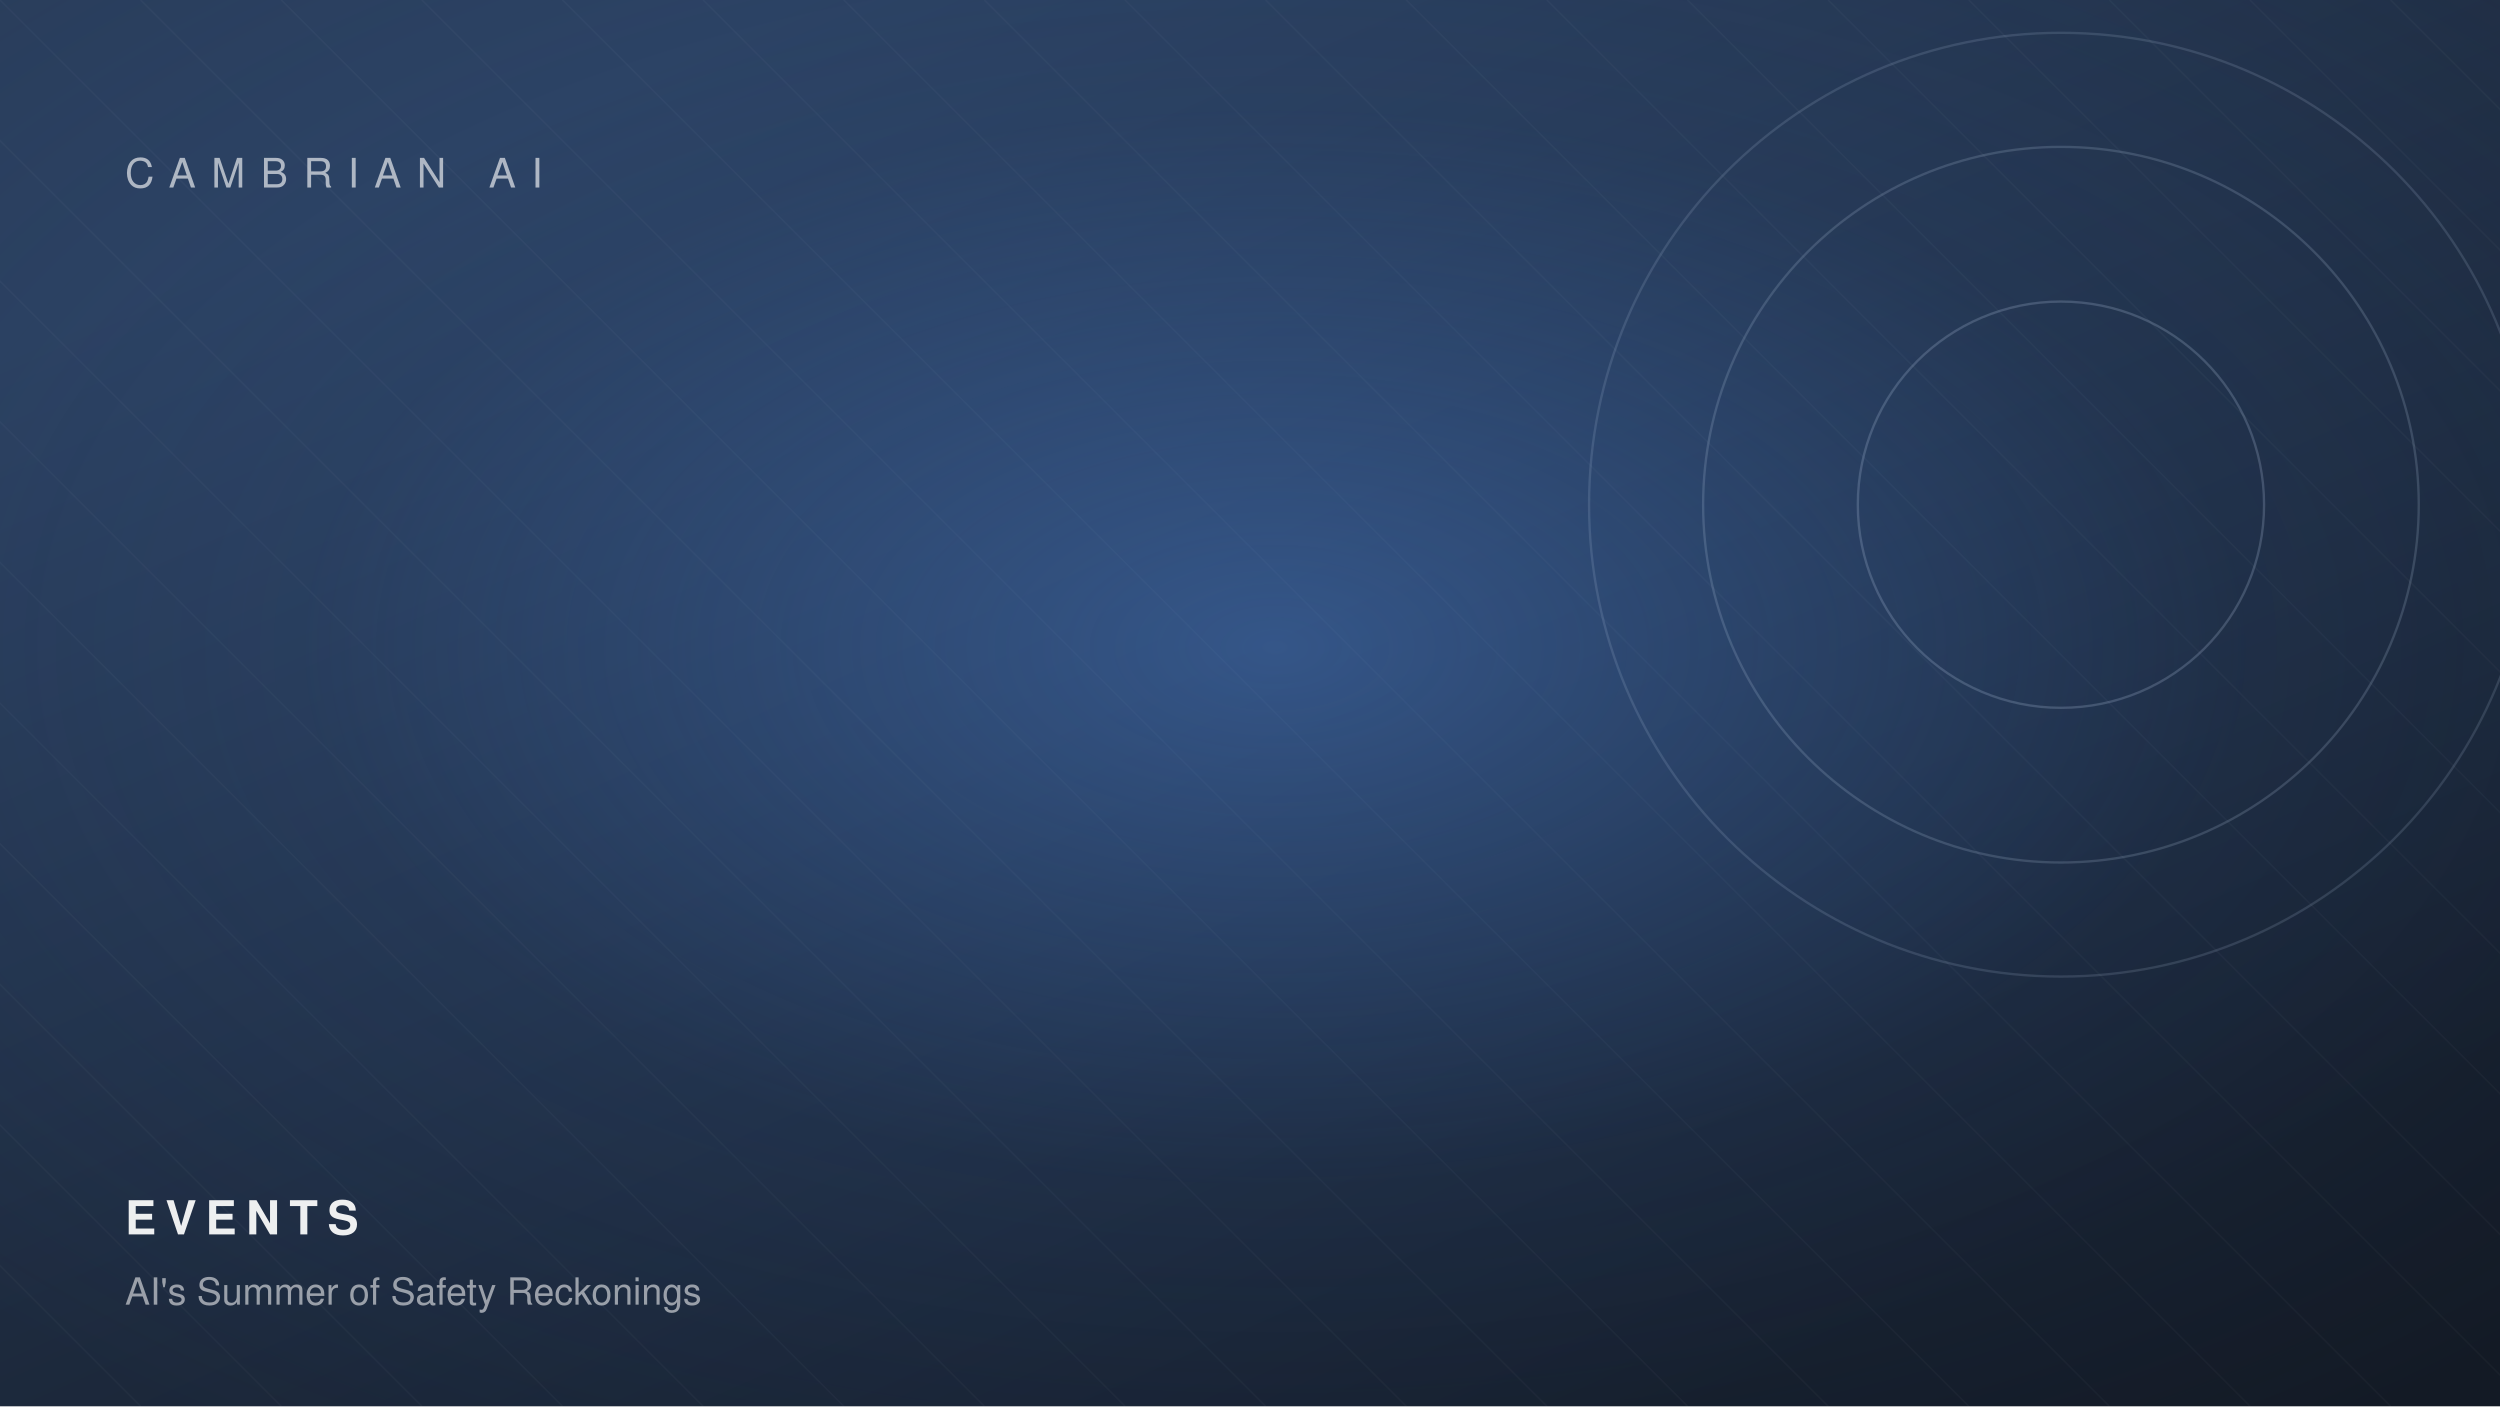
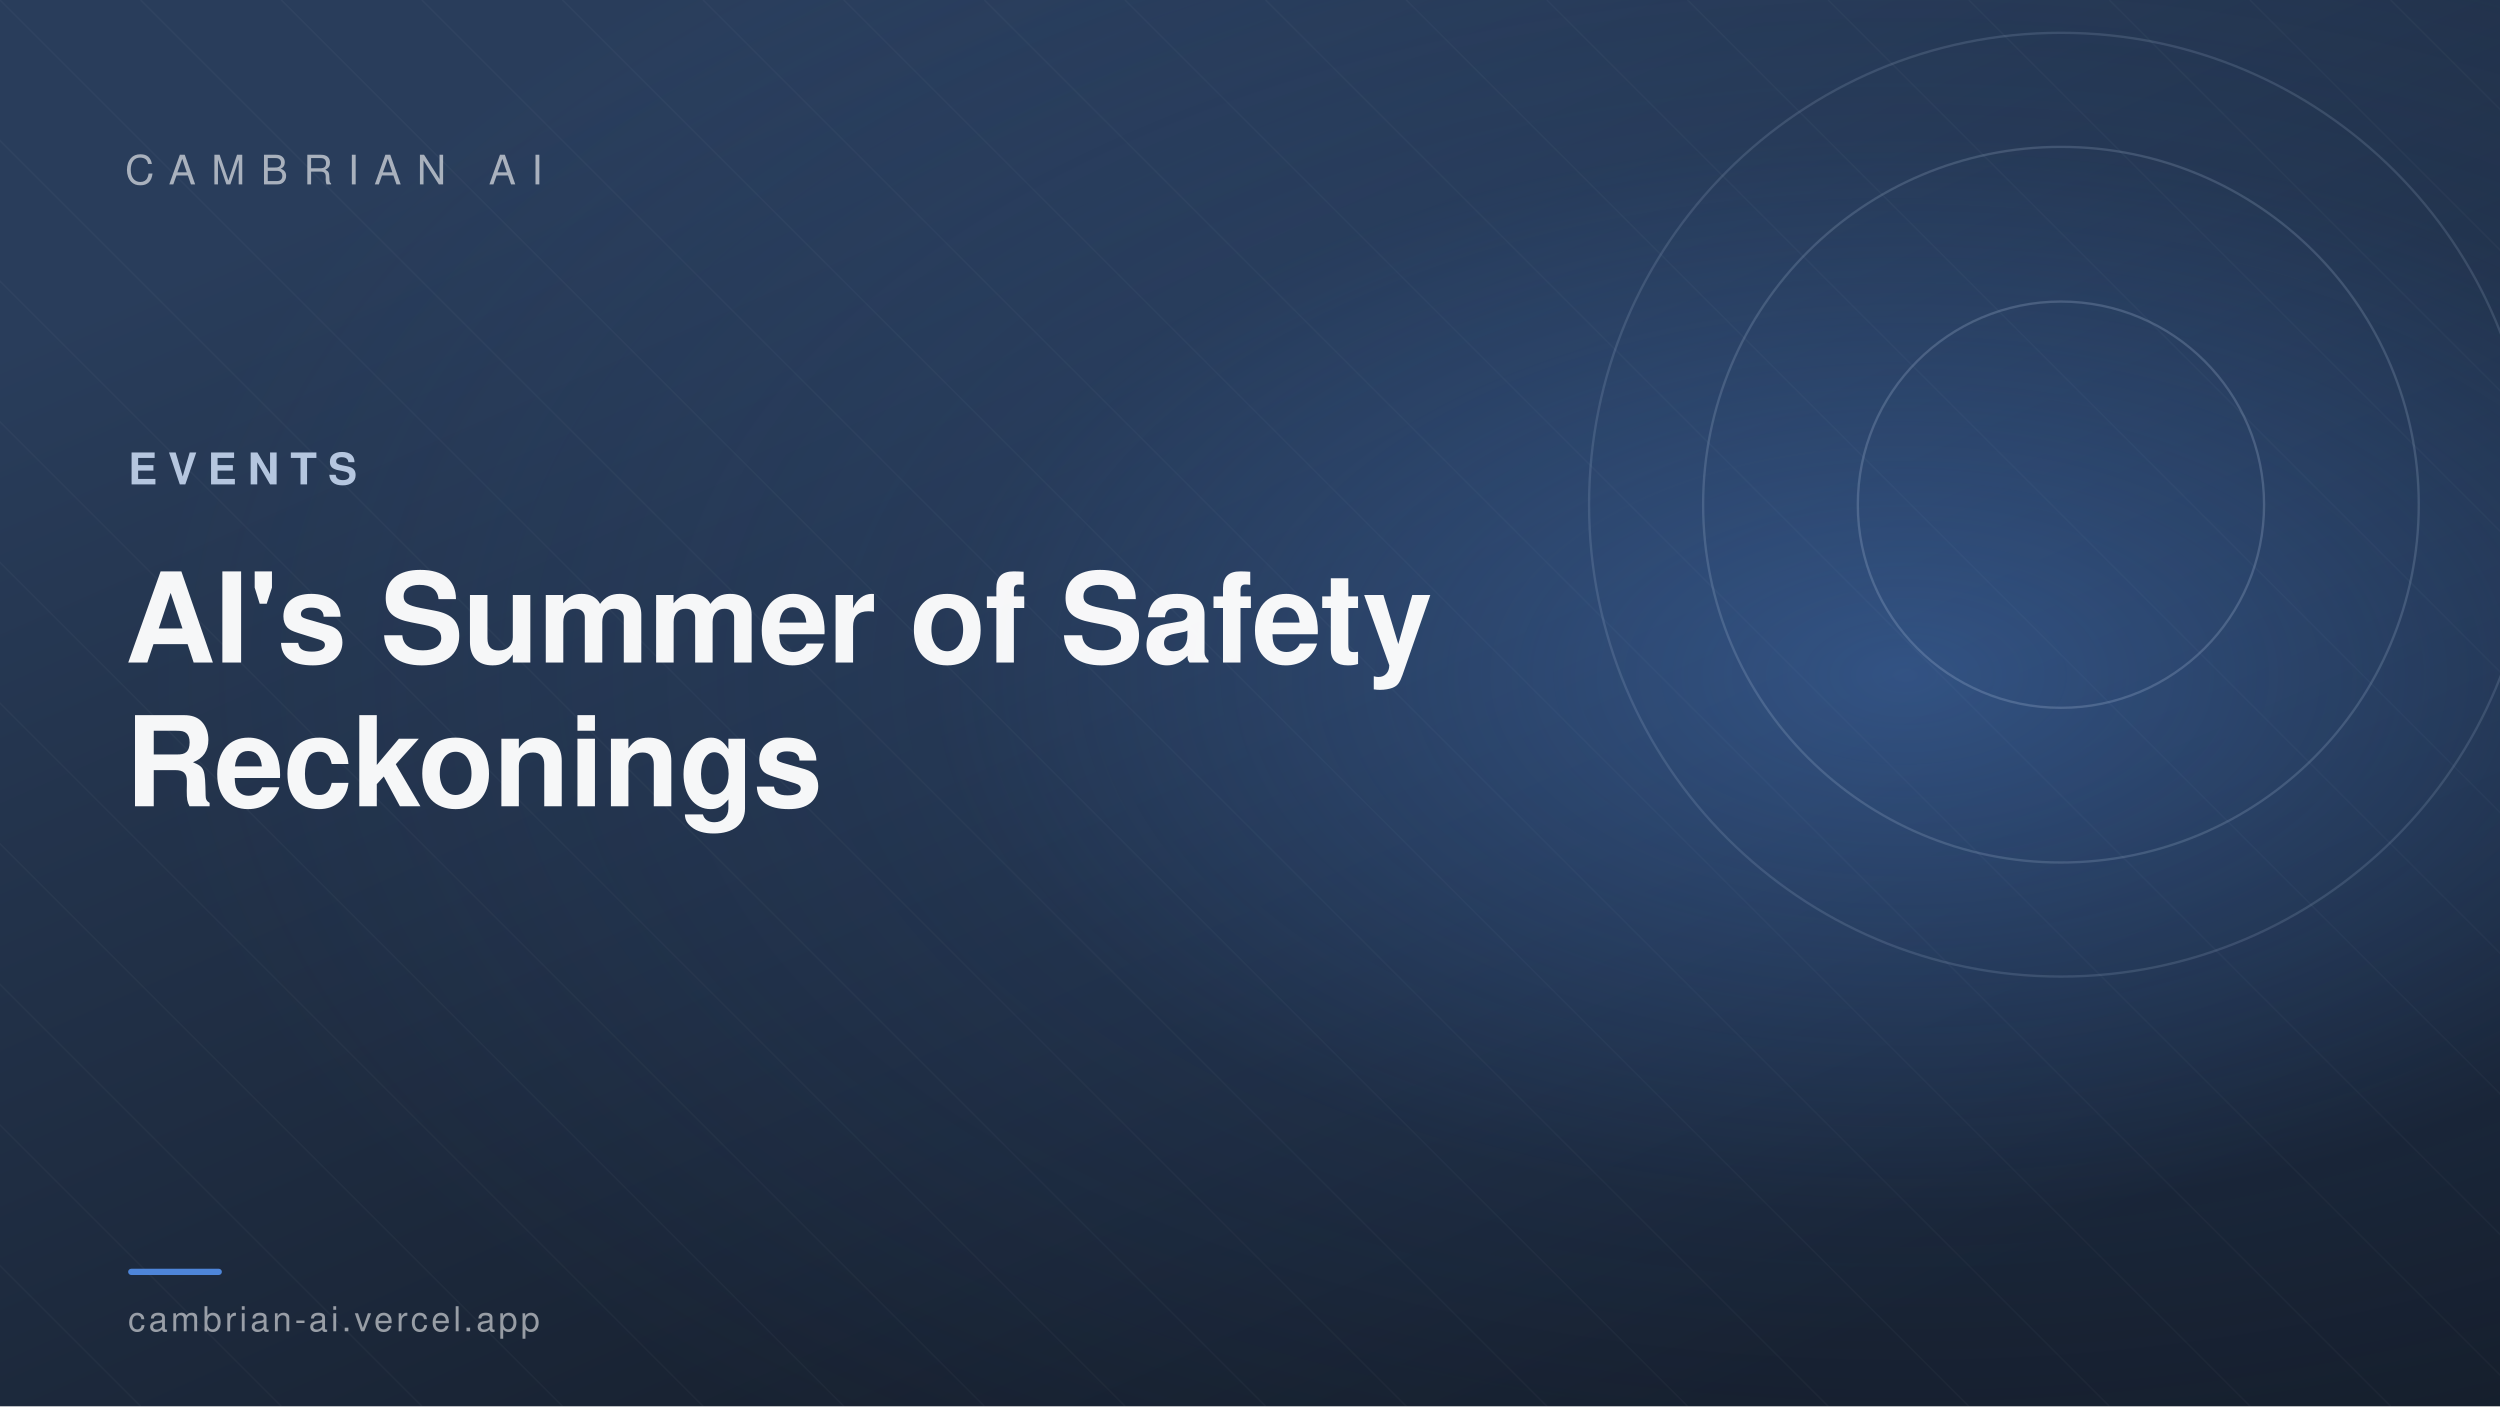
<svg xmlns="http://www.w3.org/2000/svg" width="1600" height="900" viewBox="0 0 1600 900" role="img" aria-label="AI's Summer of Safety Reckonings">
  <defs>
    <linearGradient id="bg" gradientTransform="rotate(231 0.5 0.5)">
      <stop offset="0" stop-color="hsl(216, 32%, 11%)" />
      <stop offset="1" stop-color="hsl(216, 38%, 26%)" />
    </linearGradient>
-     <radialGradient id="glow" cx="51%" cy="46%" r="70%">
+     <radialGradient id="glow" cx="76%" cy="48%" r="70%">
      <stop offset="0" stop-color="hsl(216, 78%, 62%)" stop-opacity="0.42" />
      <stop offset="55%" stop-color="hsl(216, 78%, 62%)" stop-opacity="0.10" />
      <stop offset="100%" stop-color="hsl(216, 78%, 62%)" stop-opacity="0" />
    </radialGradient>
  </defs>
  <rect width="1600" height="900" fill="url(#bg)" />
  <g>
    <line x1="-900" y1="0" x2="0" y2="900" stroke="#ffffff" stroke-width="1" opacity="0.03" />
    <line x1="-810" y1="0" x2="90" y2="900" stroke="#ffffff" stroke-width="1" opacity="0.03" />
    <line x1="-720" y1="0" x2="180" y2="900" stroke="#ffffff" stroke-width="1" opacity="0.03" />
    <line x1="-630" y1="0" x2="270" y2="900" stroke="#ffffff" stroke-width="1" opacity="0.03" />
    <line x1="-540" y1="0" x2="360" y2="900" stroke="#ffffff" stroke-width="1" opacity="0.03" />
    <line x1="-450" y1="0" x2="450" y2="900" stroke="#ffffff" stroke-width="1" opacity="0.03" />
    <line x1="-360" y1="0" x2="540" y2="900" stroke="#ffffff" stroke-width="1" opacity="0.03" />
    <line x1="-270" y1="0" x2="630" y2="900" stroke="#ffffff" stroke-width="1" opacity="0.03" />
    <line x1="-180" y1="0" x2="720" y2="900" stroke="#ffffff" stroke-width="1" opacity="0.03" />
    <line x1="-90" y1="0" x2="810" y2="900" stroke="#ffffff" stroke-width="1" opacity="0.03" />
    <line x1="0" y1="0" x2="900" y2="900" stroke="#ffffff" stroke-width="1" opacity="0.03" />
    <line x1="90" y1="0" x2="990" y2="900" stroke="#ffffff" stroke-width="1" opacity="0.03" />
    <line x1="180" y1="0" x2="1080" y2="900" stroke="#ffffff" stroke-width="1" opacity="0.03" />
    <line x1="270" y1="0" x2="1170" y2="900" stroke="#ffffff" stroke-width="1" opacity="0.03" />
    <line x1="360" y1="0" x2="1260" y2="900" stroke="#ffffff" stroke-width="1" opacity="0.03" />
    <line x1="450" y1="0" x2="1350" y2="900" stroke="#ffffff" stroke-width="1" opacity="0.03" />
    <line x1="540" y1="0" x2="1440" y2="900" stroke="#ffffff" stroke-width="1" opacity="0.03" />
    <line x1="630" y1="0" x2="1530" y2="900" stroke="#ffffff" stroke-width="1" opacity="0.03" />
    <line x1="720" y1="0" x2="1620" y2="900" stroke="#ffffff" stroke-width="1" opacity="0.03" />
    <line x1="810" y1="0" x2="1710" y2="900" stroke="#ffffff" stroke-width="1" opacity="0.03" />
    <line x1="900" y1="0" x2="1800" y2="900" stroke="#ffffff" stroke-width="1" opacity="0.03" />
    <line x1="990" y1="0" x2="1890" y2="900" stroke="#ffffff" stroke-width="1" opacity="0.03" />
    <line x1="1080" y1="0" x2="1980" y2="900" stroke="#ffffff" stroke-width="1" opacity="0.03" />
    <line x1="1170" y1="0" x2="2070" y2="900" stroke="#ffffff" stroke-width="1" opacity="0.03" />
    <line x1="1260" y1="0" x2="2160" y2="900" stroke="#ffffff" stroke-width="1" opacity="0.03" />
    <line x1="1350" y1="0" x2="2250" y2="900" stroke="#ffffff" stroke-width="1" opacity="0.03" />
    <line x1="1440" y1="0" x2="2340" y2="900" stroke="#ffffff" stroke-width="1" opacity="0.03" />
    <line x1="1530" y1="0" x2="2430" y2="900" stroke="#ffffff" stroke-width="1" opacity="0.03" />
  </g>
  <rect width="1600" height="900" fill="url(#glow)" />
  <g>
    <circle cx="1319" cy="323" r="130" fill="none" stroke="hsl(216, 45%, 82%)" stroke-width="1.5" opacity="0.22" />
    <circle cx="1319" cy="323" r="229" fill="none" stroke="hsl(216, 45%, 82%)" stroke-width="1.5" opacity="0.19" />
    <circle cx="1319" cy="323" r="302" fill="none" stroke="hsl(216, 45%, 82%)" stroke-width="1.5" opacity="0.16" />
  </g>
-   <text x="80" y="120" font-family="Helvetica, Arial, sans-serif" font-size="26" letter-spacing="10" fill="#ffffff" opacity="0.62">CAMBRIAN AI</text>
-   <text x="80" y="790" font-family="Helvetica, Arial, sans-serif" font-size="30" font-weight="700" letter-spacing="6" fill="#ffffff" opacity="0.92">EVENTS</text>
-   <text x="80" y="835" font-family="Helvetica, Arial, sans-serif" font-size="24" fill="#ffffff" opacity="0.55">AI's Summer of Safety Reckonings</text>
+   <text x="80" y="118" font-family="Helvetica, Arial, sans-serif" font-size="26" letter-spacing="10" fill="#ffffff" opacity="0.60">CAMBRIAN AI</text>
+   <text x="82" y="310" font-family="Helvetica, Arial, sans-serif" font-size="28" font-weight="700" letter-spacing="7" fill="hsl(216, 45%, 82%)" opacity="0.95">EVENTS</text>
+   <text x="80" y="424" font-family="Helvetica, Arial, sans-serif" font-size="80" font-weight="600" letter-spacing="-0.5" fill="#ffffff" opacity="0.96">AI's Summer of Safety</text>
+   <text x="80" y="516" font-family="Helvetica, Arial, sans-serif" font-size="80" font-weight="600" letter-spacing="-0.5" fill="#ffffff" opacity="0.96">Reckonings</text>
+   <rect x="82" y="812" width="60" height="4" rx="2" fill="hsl(216, 78%, 62%)" opacity="0.9" />
+   <text x="82" y="852" font-family="Helvetica, Arial, sans-serif" font-size="22" letter-spacing="2" fill="#ffffff" opacity="0.55">cambrian-ai.vercel.app</text>
</svg>
